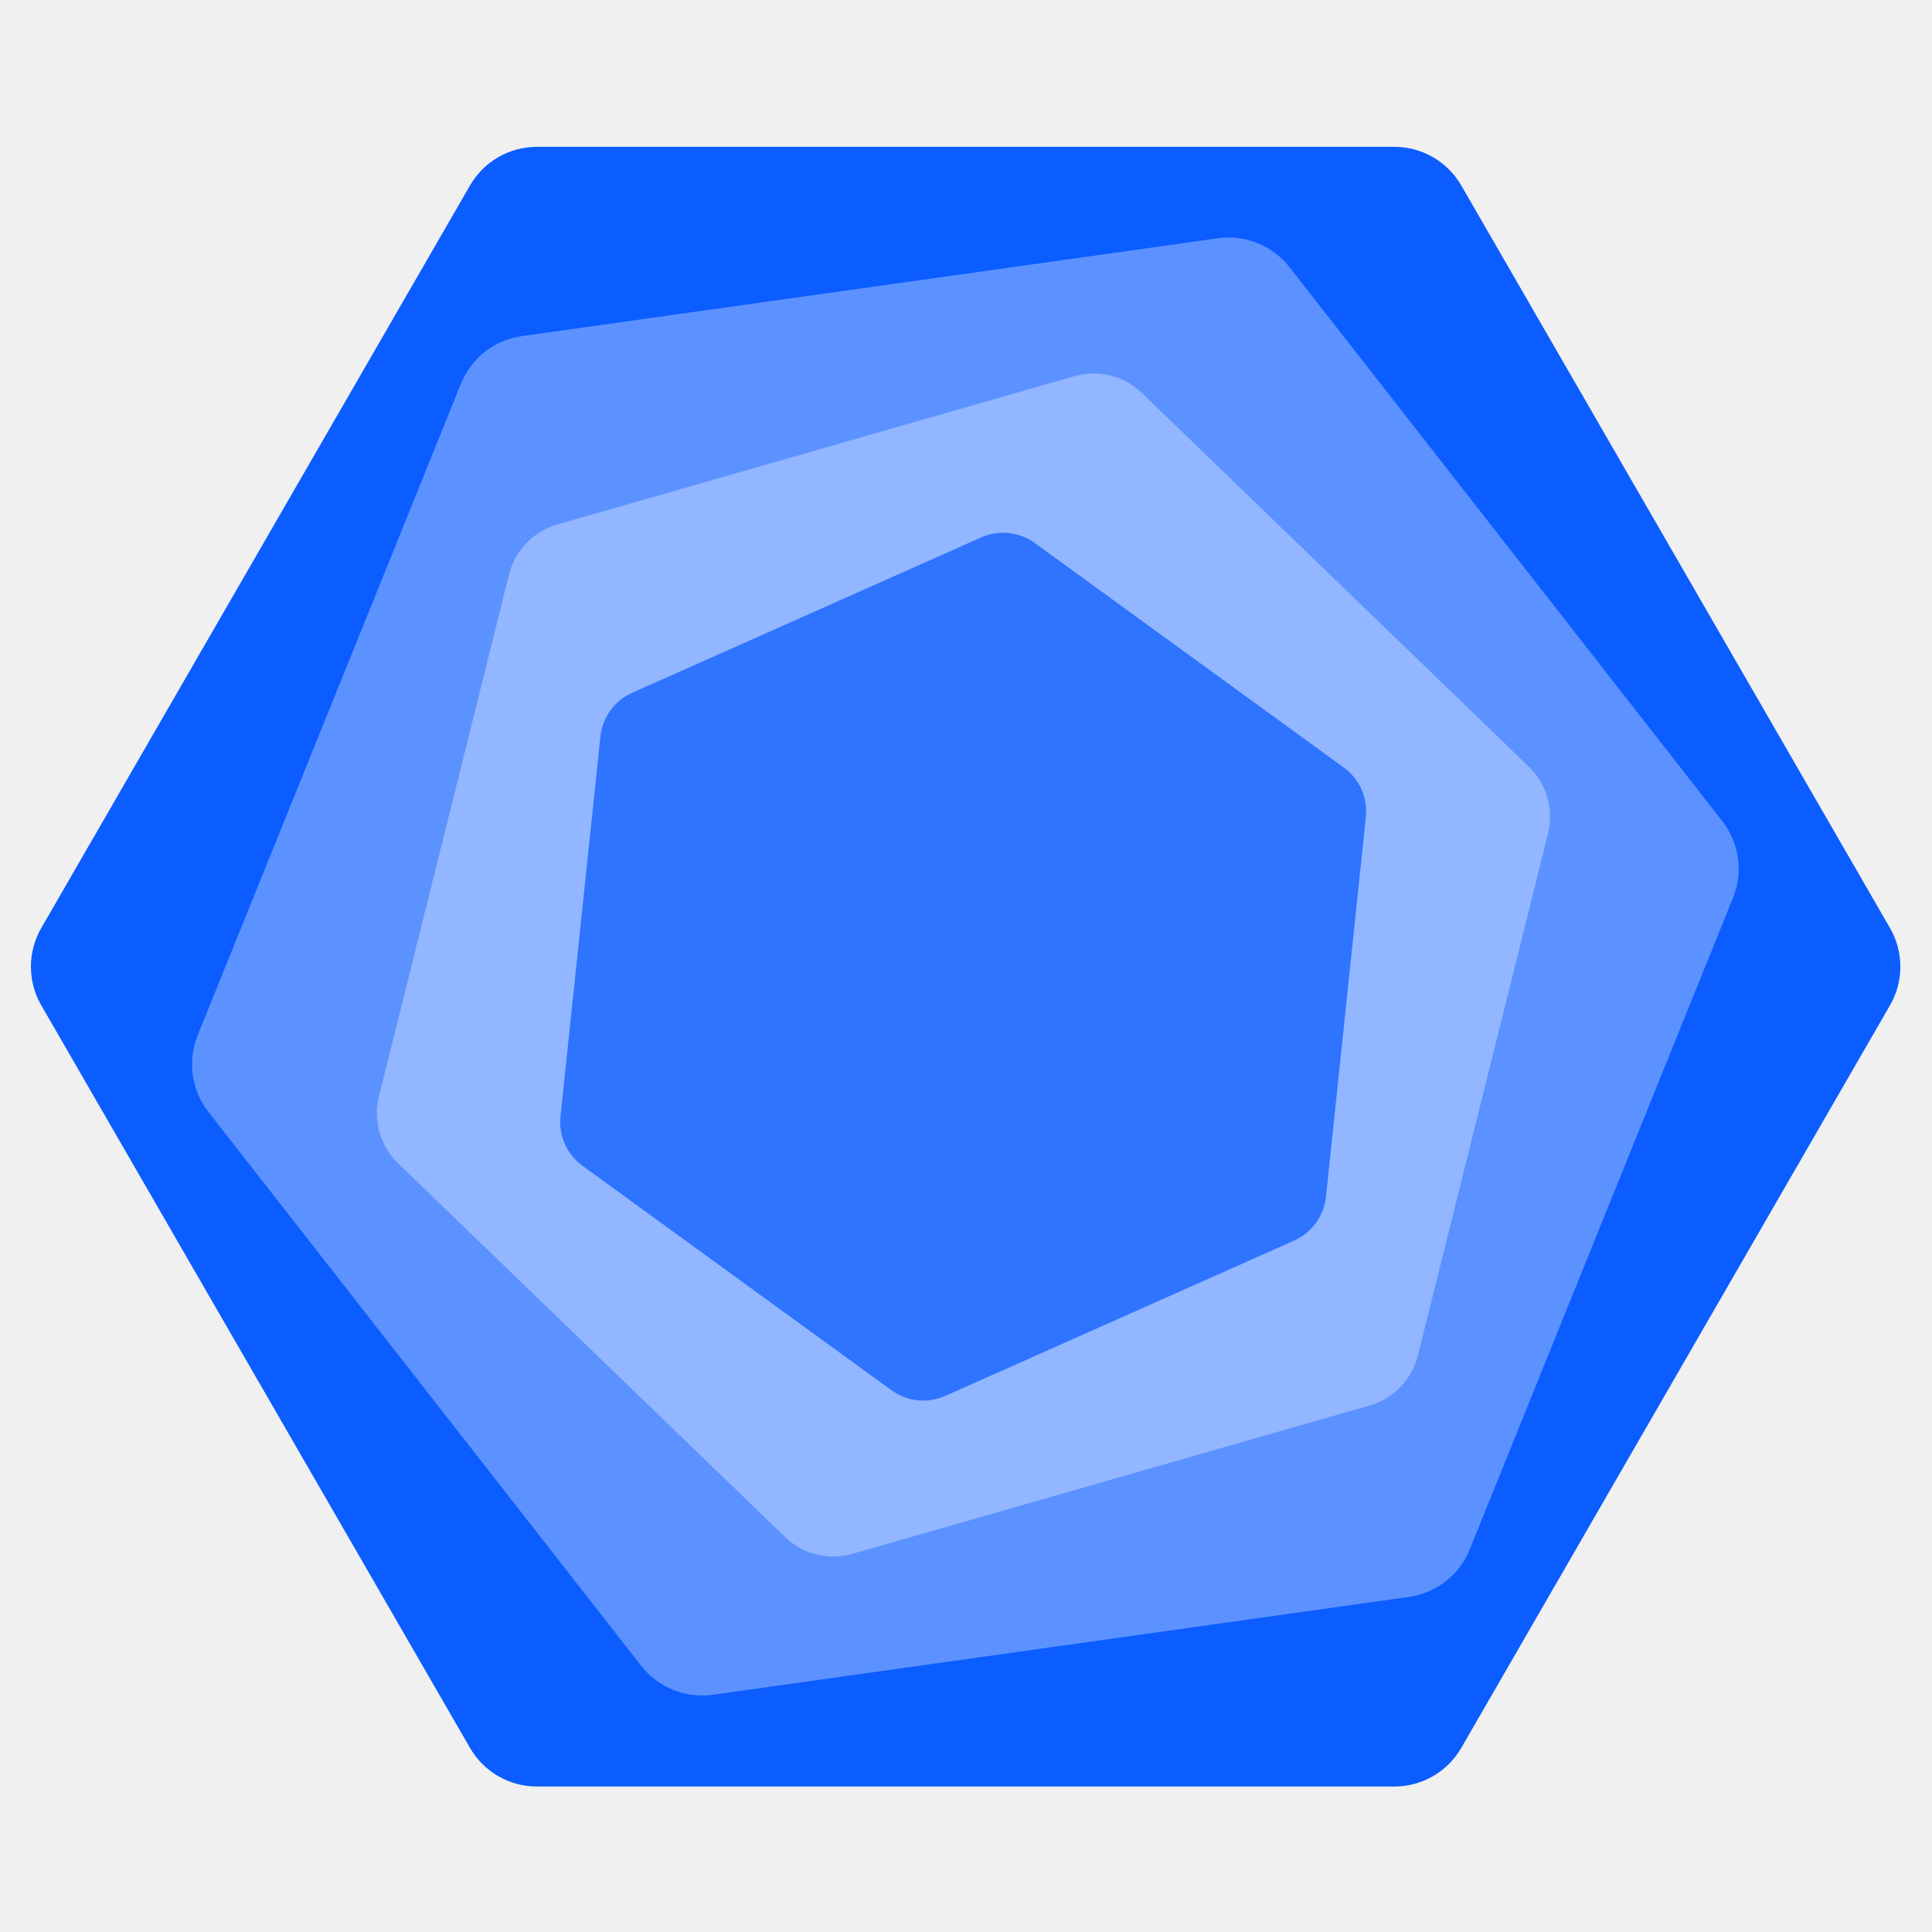
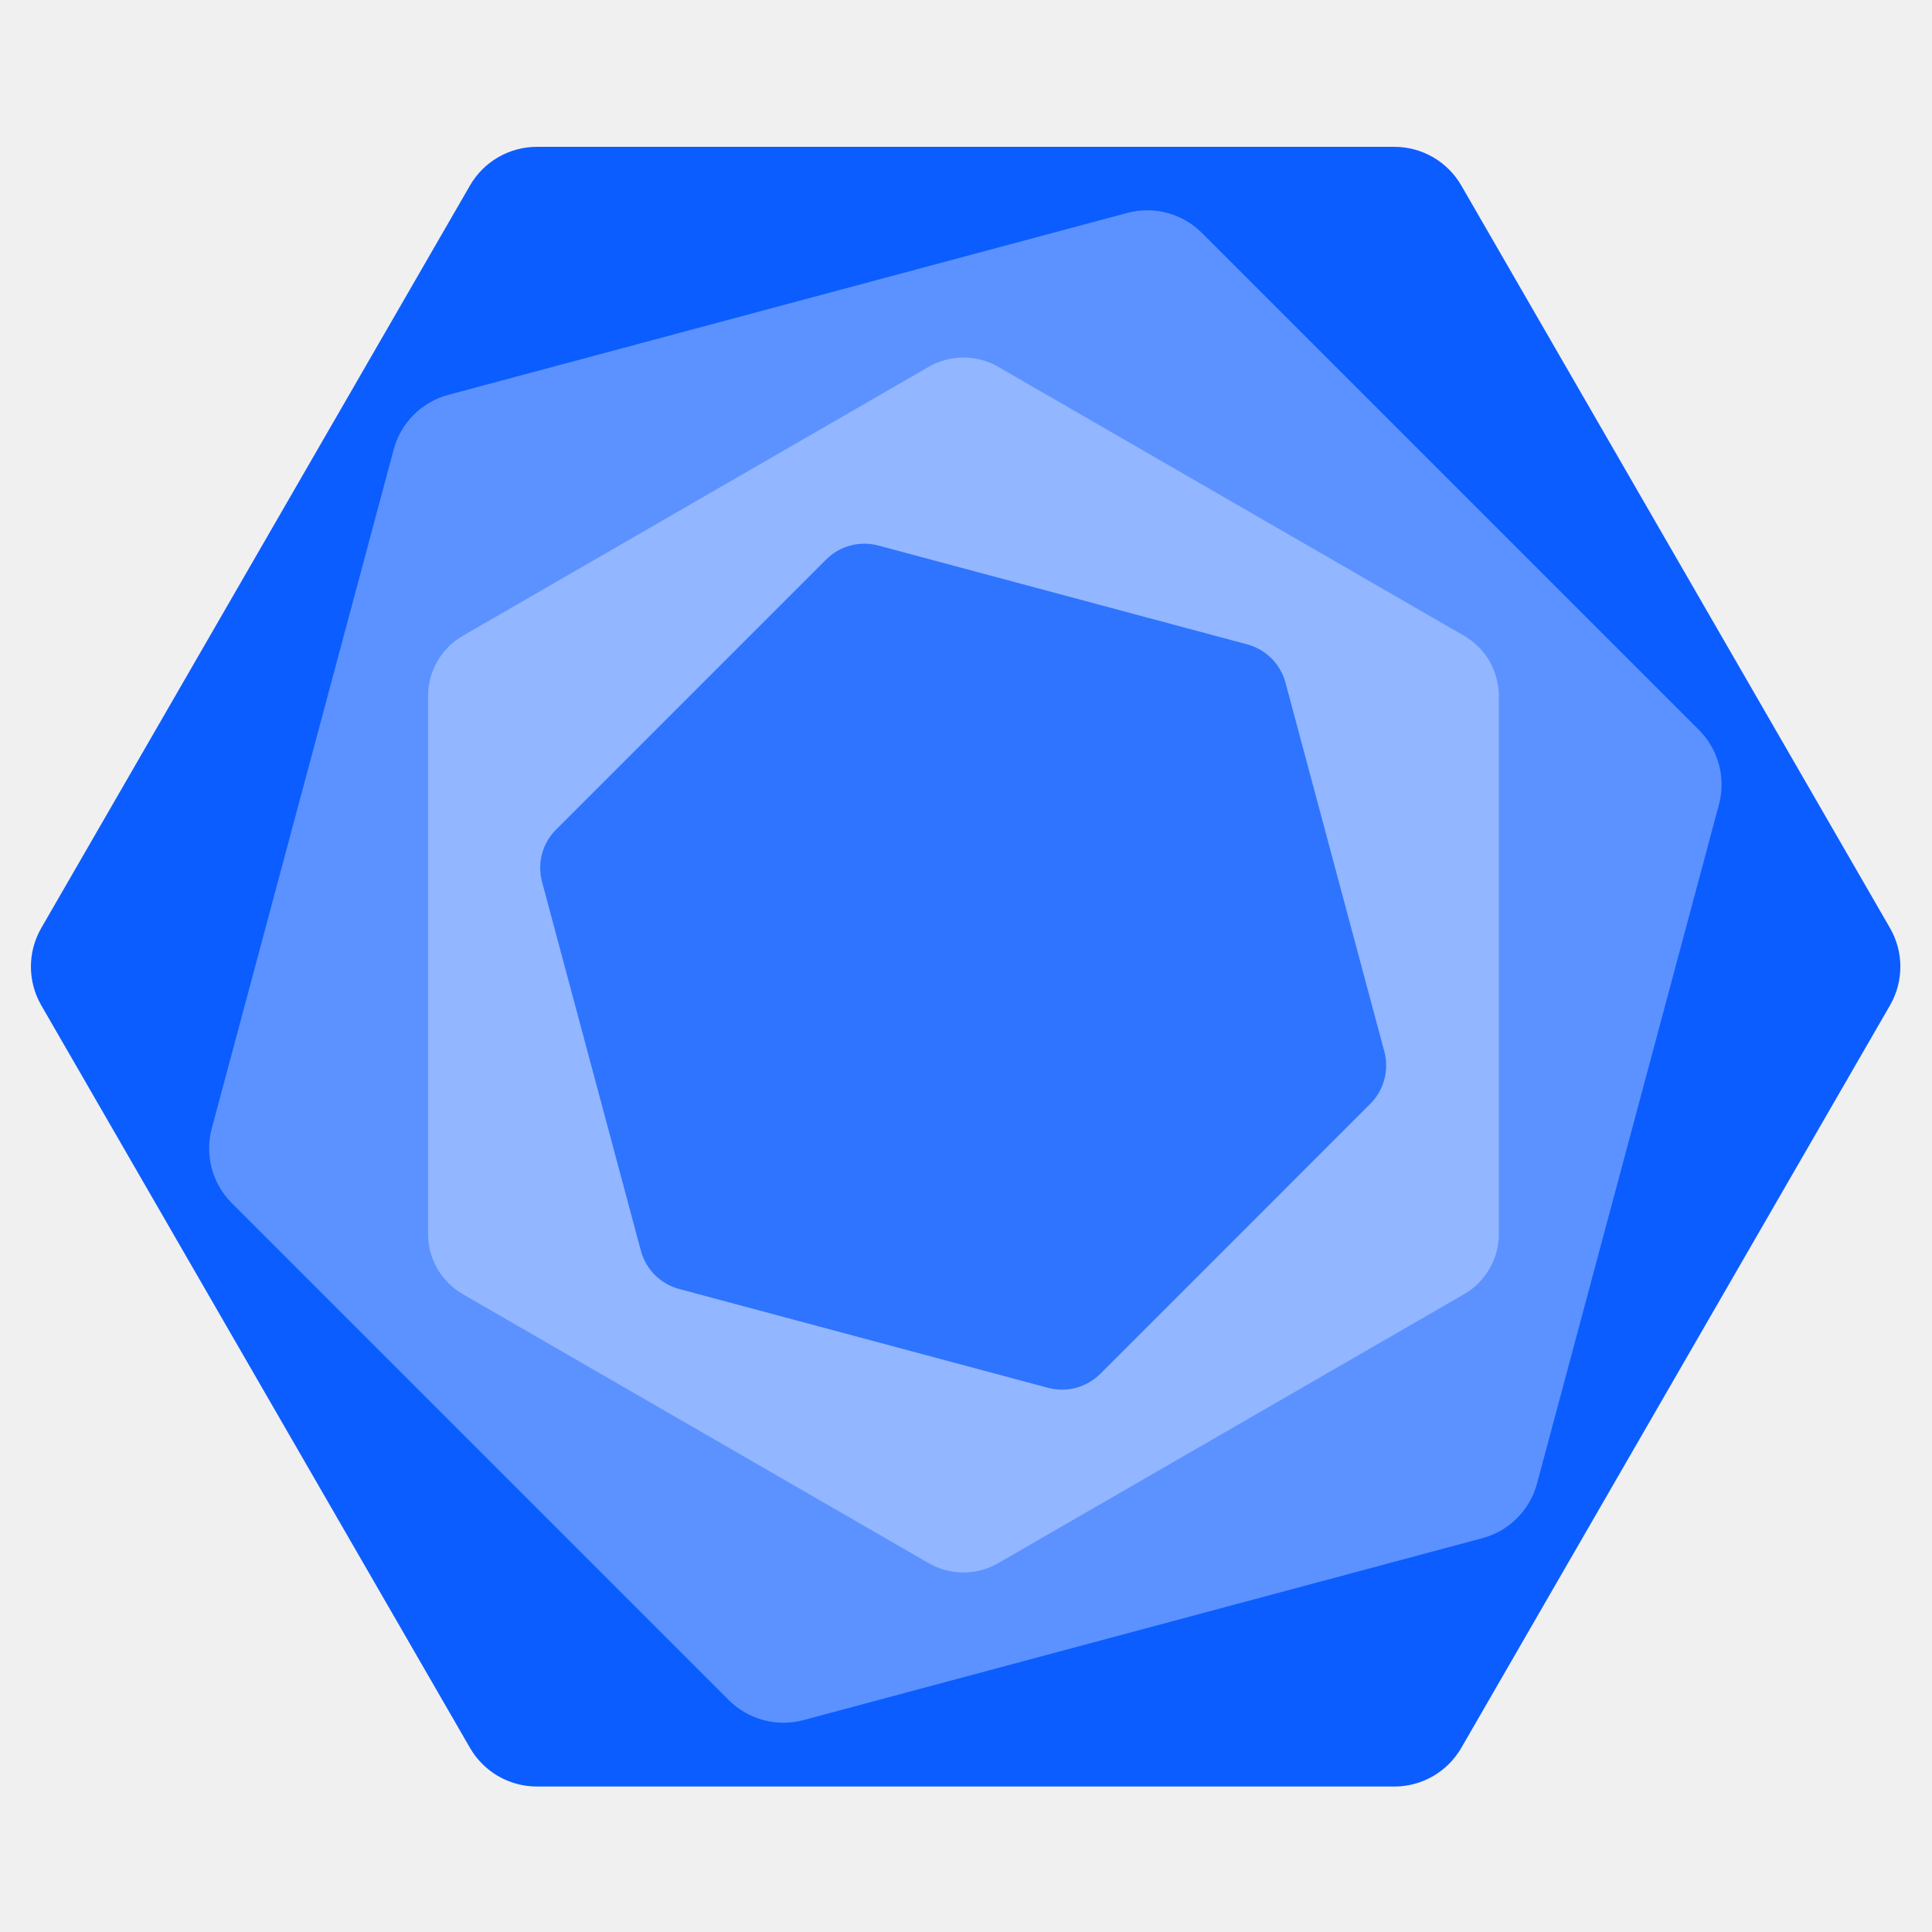
<svg xmlns="http://www.w3.org/2000/svg" width="500" height="500" viewBox="0 0 500 500" fill="none">
  <mask id="mask0_3_11" style="mask-type:luminance" maskUnits="userSpaceOnUse" x="0" y="0" width="500" height="500">
    <path d="M500 0H0V500H500V0Z" fill="white" />
  </mask>
  <g mask="url(#mask0_3_11)">
-     <path d="M489.132 240.176C492.705 246.364 492.705 253.988 489.132 260.176L378.18 452.352C374.607 458.54 368.004 462.352 360.859 462.352H138.953C131.808 462.352 125.205 458.54 121.633 452.352L10.68 260.176C7.107 253.988 7.107 246.364 10.68 240.176L121.633 48C125.205 41.812 131.808 38 138.953 38H360.859C368.004 38 374.607 41.812 378.18 48L489.132 240.176Z" fill="#0C5DFF" />
-     <path d="M380.37 400.969C377.693 407.594 371.685 412.288 364.61 413.282L184.473 438.598C177.398 439.593 170.329 436.737 165.93 431.106L53.938 287.762C49.538 282.132 48.477 274.582 51.154 267.957L119.297 99.297C121.974 92.672 127.982 87.978 135.058 86.983L315.194 61.667C322.269 60.673 329.337 63.529 333.736 69.159L445.73 212.503C450.129 218.134 451.19 225.684 448.513 232.309L380.37 400.969Z" fill="white" fill-opacity="0.33" />
-     <path d="M395.668 198.419C400.294 202.886 402.185 209.482 400.63 215.722L366.95 350.802C365.395 357.041 360.629 361.977 354.447 363.75L220.624 402.123C214.443 403.895 207.784 402.235 203.159 397.768L103.016 301.061C98.39 296.594 96.499 289.998 98.054 283.759L131.734 148.678C133.289 142.439 138.056 137.503 144.237 135.73L278.06 97.357C284.242 95.585 290.899 97.245 295.525 101.712L395.668 198.419Z" fill="white" fill-opacity="0.33" />
-     <path d="M347.79 198.651C351.836 201.59 354.007 206.466 353.484 211.44L343.154 309.733C342.631 314.707 339.494 319.025 334.925 321.059L244.635 361.259C240.066 363.293 234.758 362.735 230.712 359.796L150.753 301.701C146.706 298.762 144.536 293.887 145.059 288.912L155.39 190.62C155.913 185.645 159.049 181.327 163.619 179.294L253.909 139.093C258.477 137.06 263.785 137.618 267.832 140.557L347.79 198.651Z" fill="#0C5DFF" fill-opacity="0.75" />
+     <path d="M489.132 240.176C492.705 246.364 492.705 253.988 489.132 260.176L378.18 452.352C374.607 458.54 368.004 462.352 360.859 462.352H138.953C131.808 462.352 125.205 458.54 121.633 452.352L10.679 260.176C7.107 253.988 7.107 246.364 10.679 240.176L121.633 48C125.205 41.812 131.808 38 138.953 38H360.859C368.004 38 374.607 41.812 378.18 48L489.132 240.176Z" fill="#0C5DFF" />
+     <path d="M397.779 383.937C395.93 390.838 390.539 396.23 383.637 398.078L207.929 445.159C201.027 447.008 193.663 445.035 188.61 439.982L59.984 311.356C54.931 306.304 52.958 298.939 54.807 292.038L101.888 116.33C103.737 109.428 109.128 104.037 116.03 102.187L291.738 55.107C298.64 53.258 306.003 55.231 311.056 60.283L439.684 188.91C444.736 193.963 446.709 201.327 444.86 208.229L397.779 383.937Z" fill="white" fill-opacity="0.33" />
+     <path d="M378.906 164.544C384.475 167.759 387.906 173.702 387.906 180.132L387.906 319.348C387.906 325.778 384.476 331.721 378.906 334.936L258.342 404.544C252.773 407.759 245.911 407.759 240.342 404.544L119.778 334.936C114.209 331.721 110.778 325.778 110.778 319.348L110.778 180.132C110.778 173.702 114.209 167.759 119.778 164.544L240.342 94.936C245.912 91.721 252.773 91.721 258.342 94.936L378.906 164.544Z" fill="white" fill-opacity="0.33" />
+     <path d="M322.781 166.768C327.612 168.061 331.386 171.835 332.68 176.667L358.261 272.133C359.556 276.964 358.174 282.12 354.638 285.655L284.752 355.543C281.214 359.079 276.059 360.46 271.229 359.166L175.762 333.585C170.93 332.291 167.157 328.517 165.862 323.686L140.282 228.22C138.988 223.388 140.369 218.233 143.906 214.697L213.792 144.81C217.328 141.274 222.484 139.893 227.315 141.186L322.781 166.768Z" fill="#0C5DFF" fill-opacity="0.75" />
  </g>
</svg>
